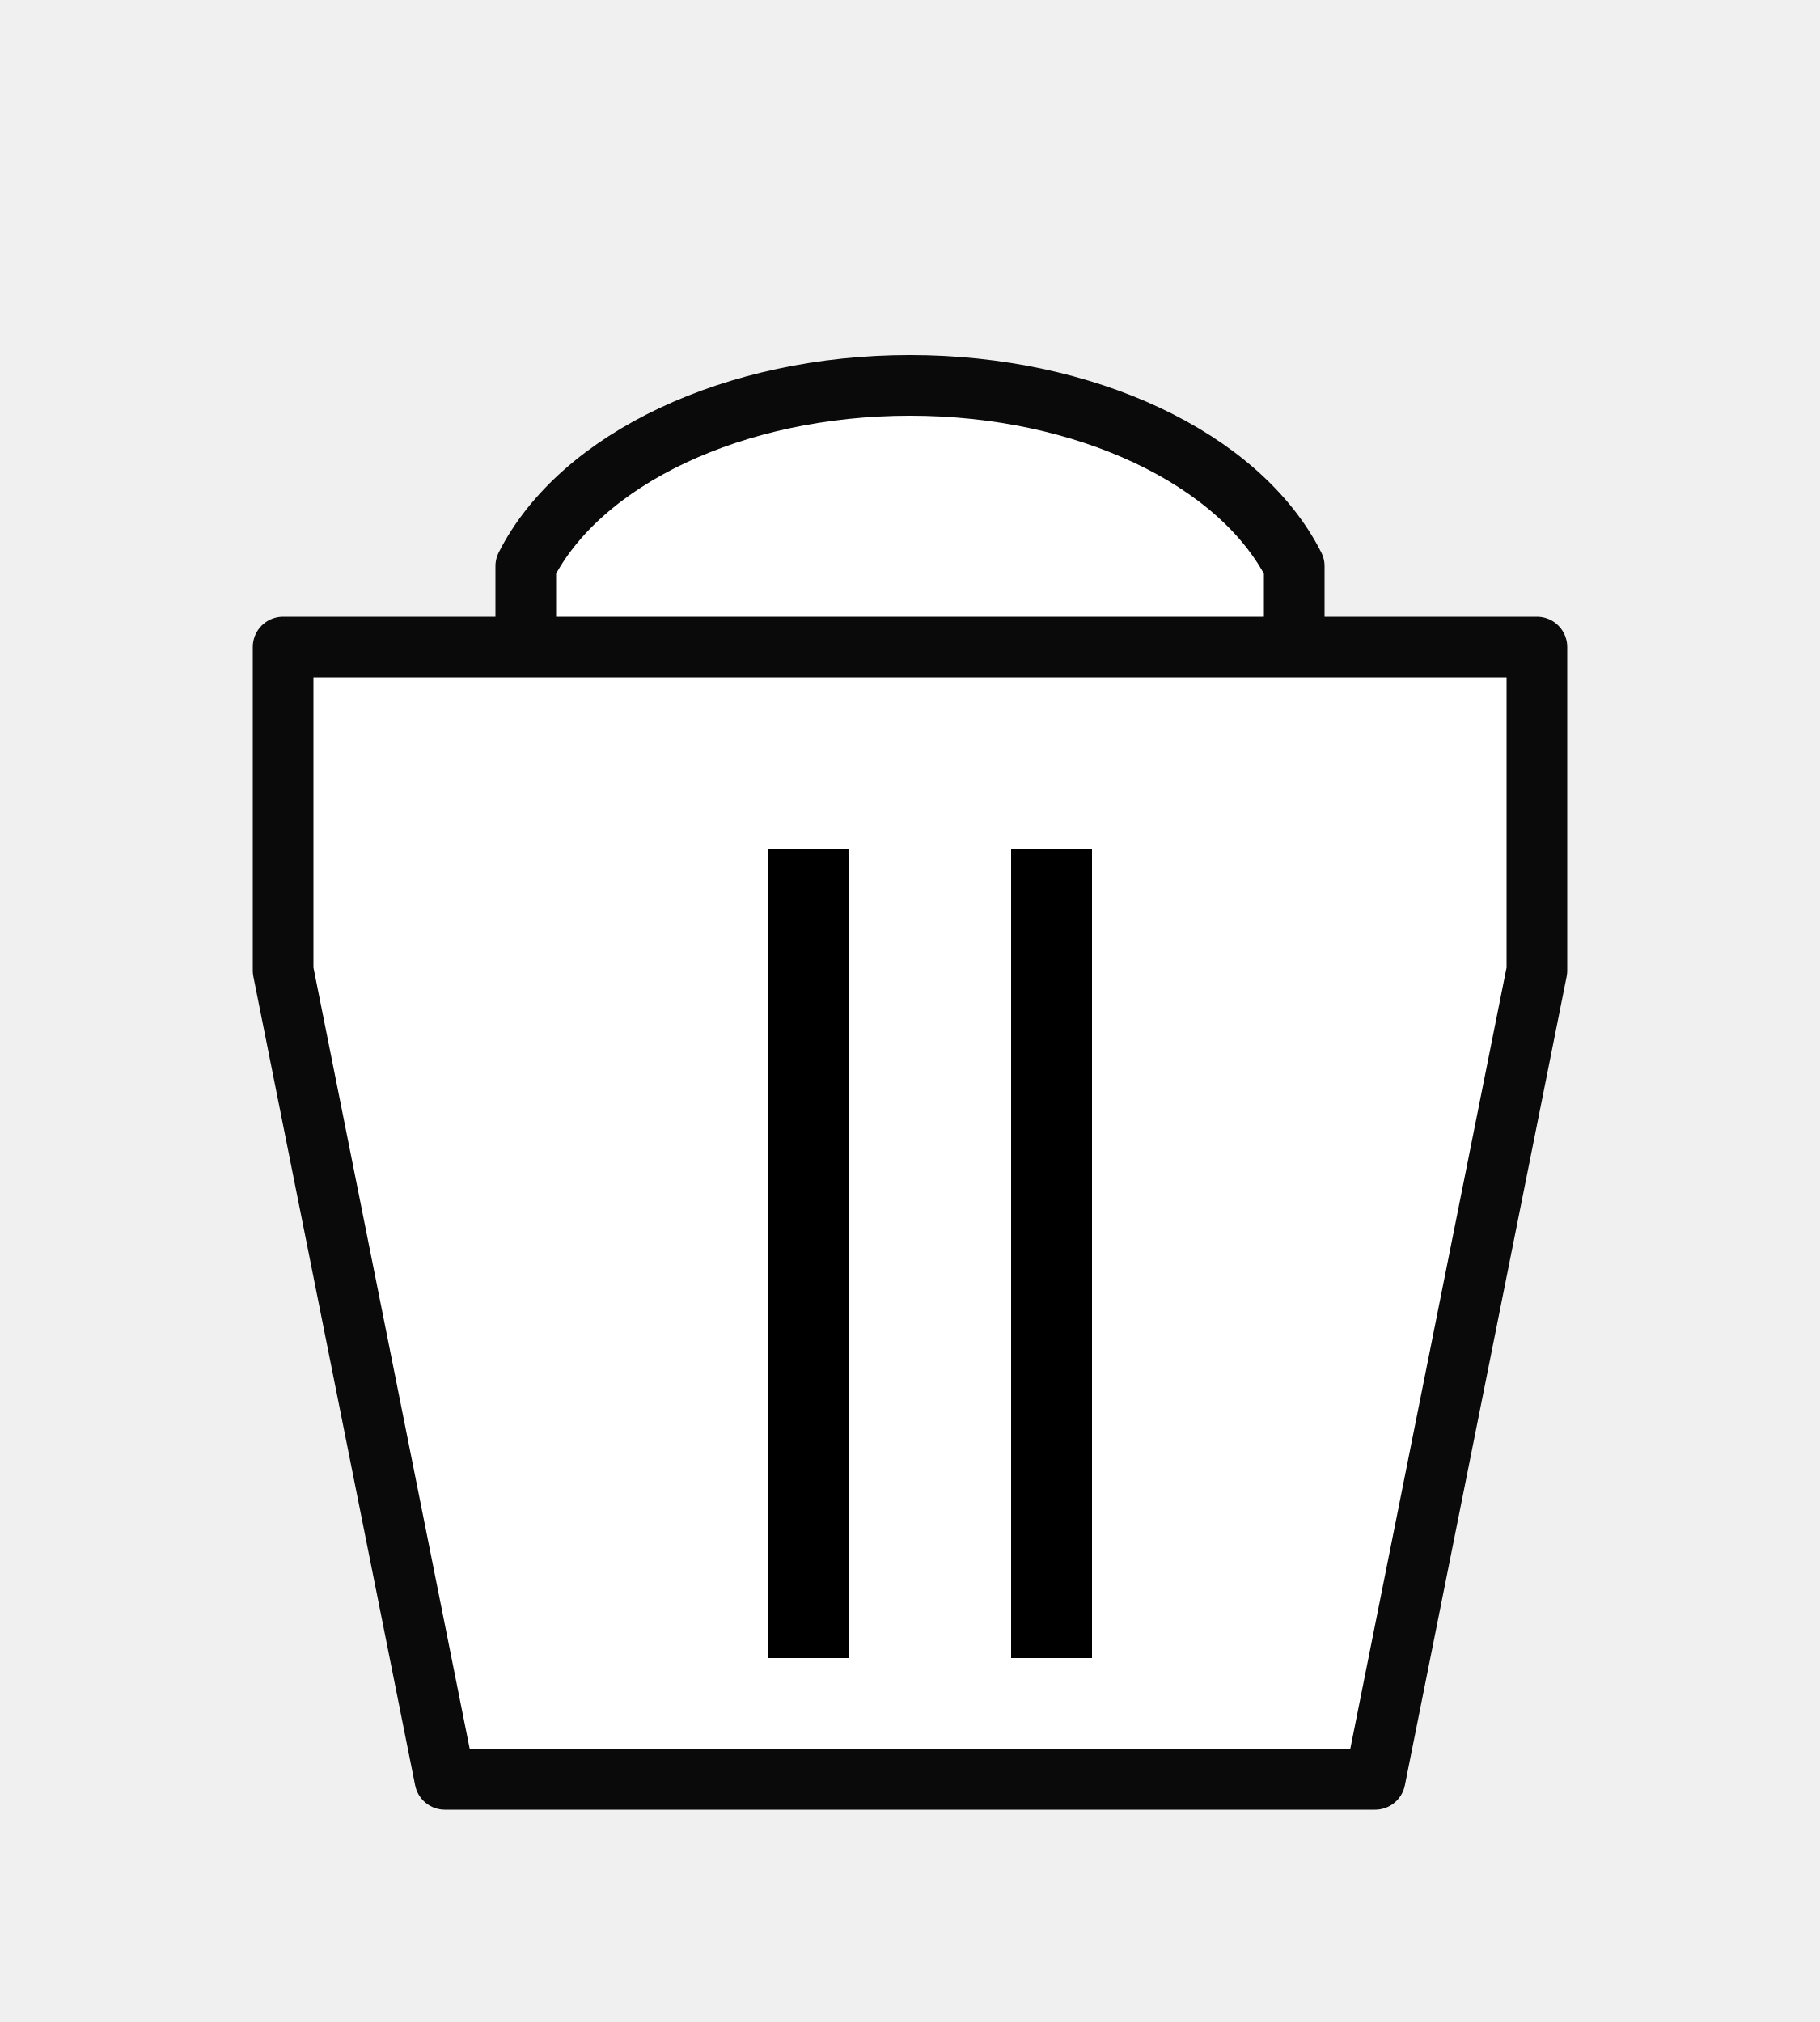
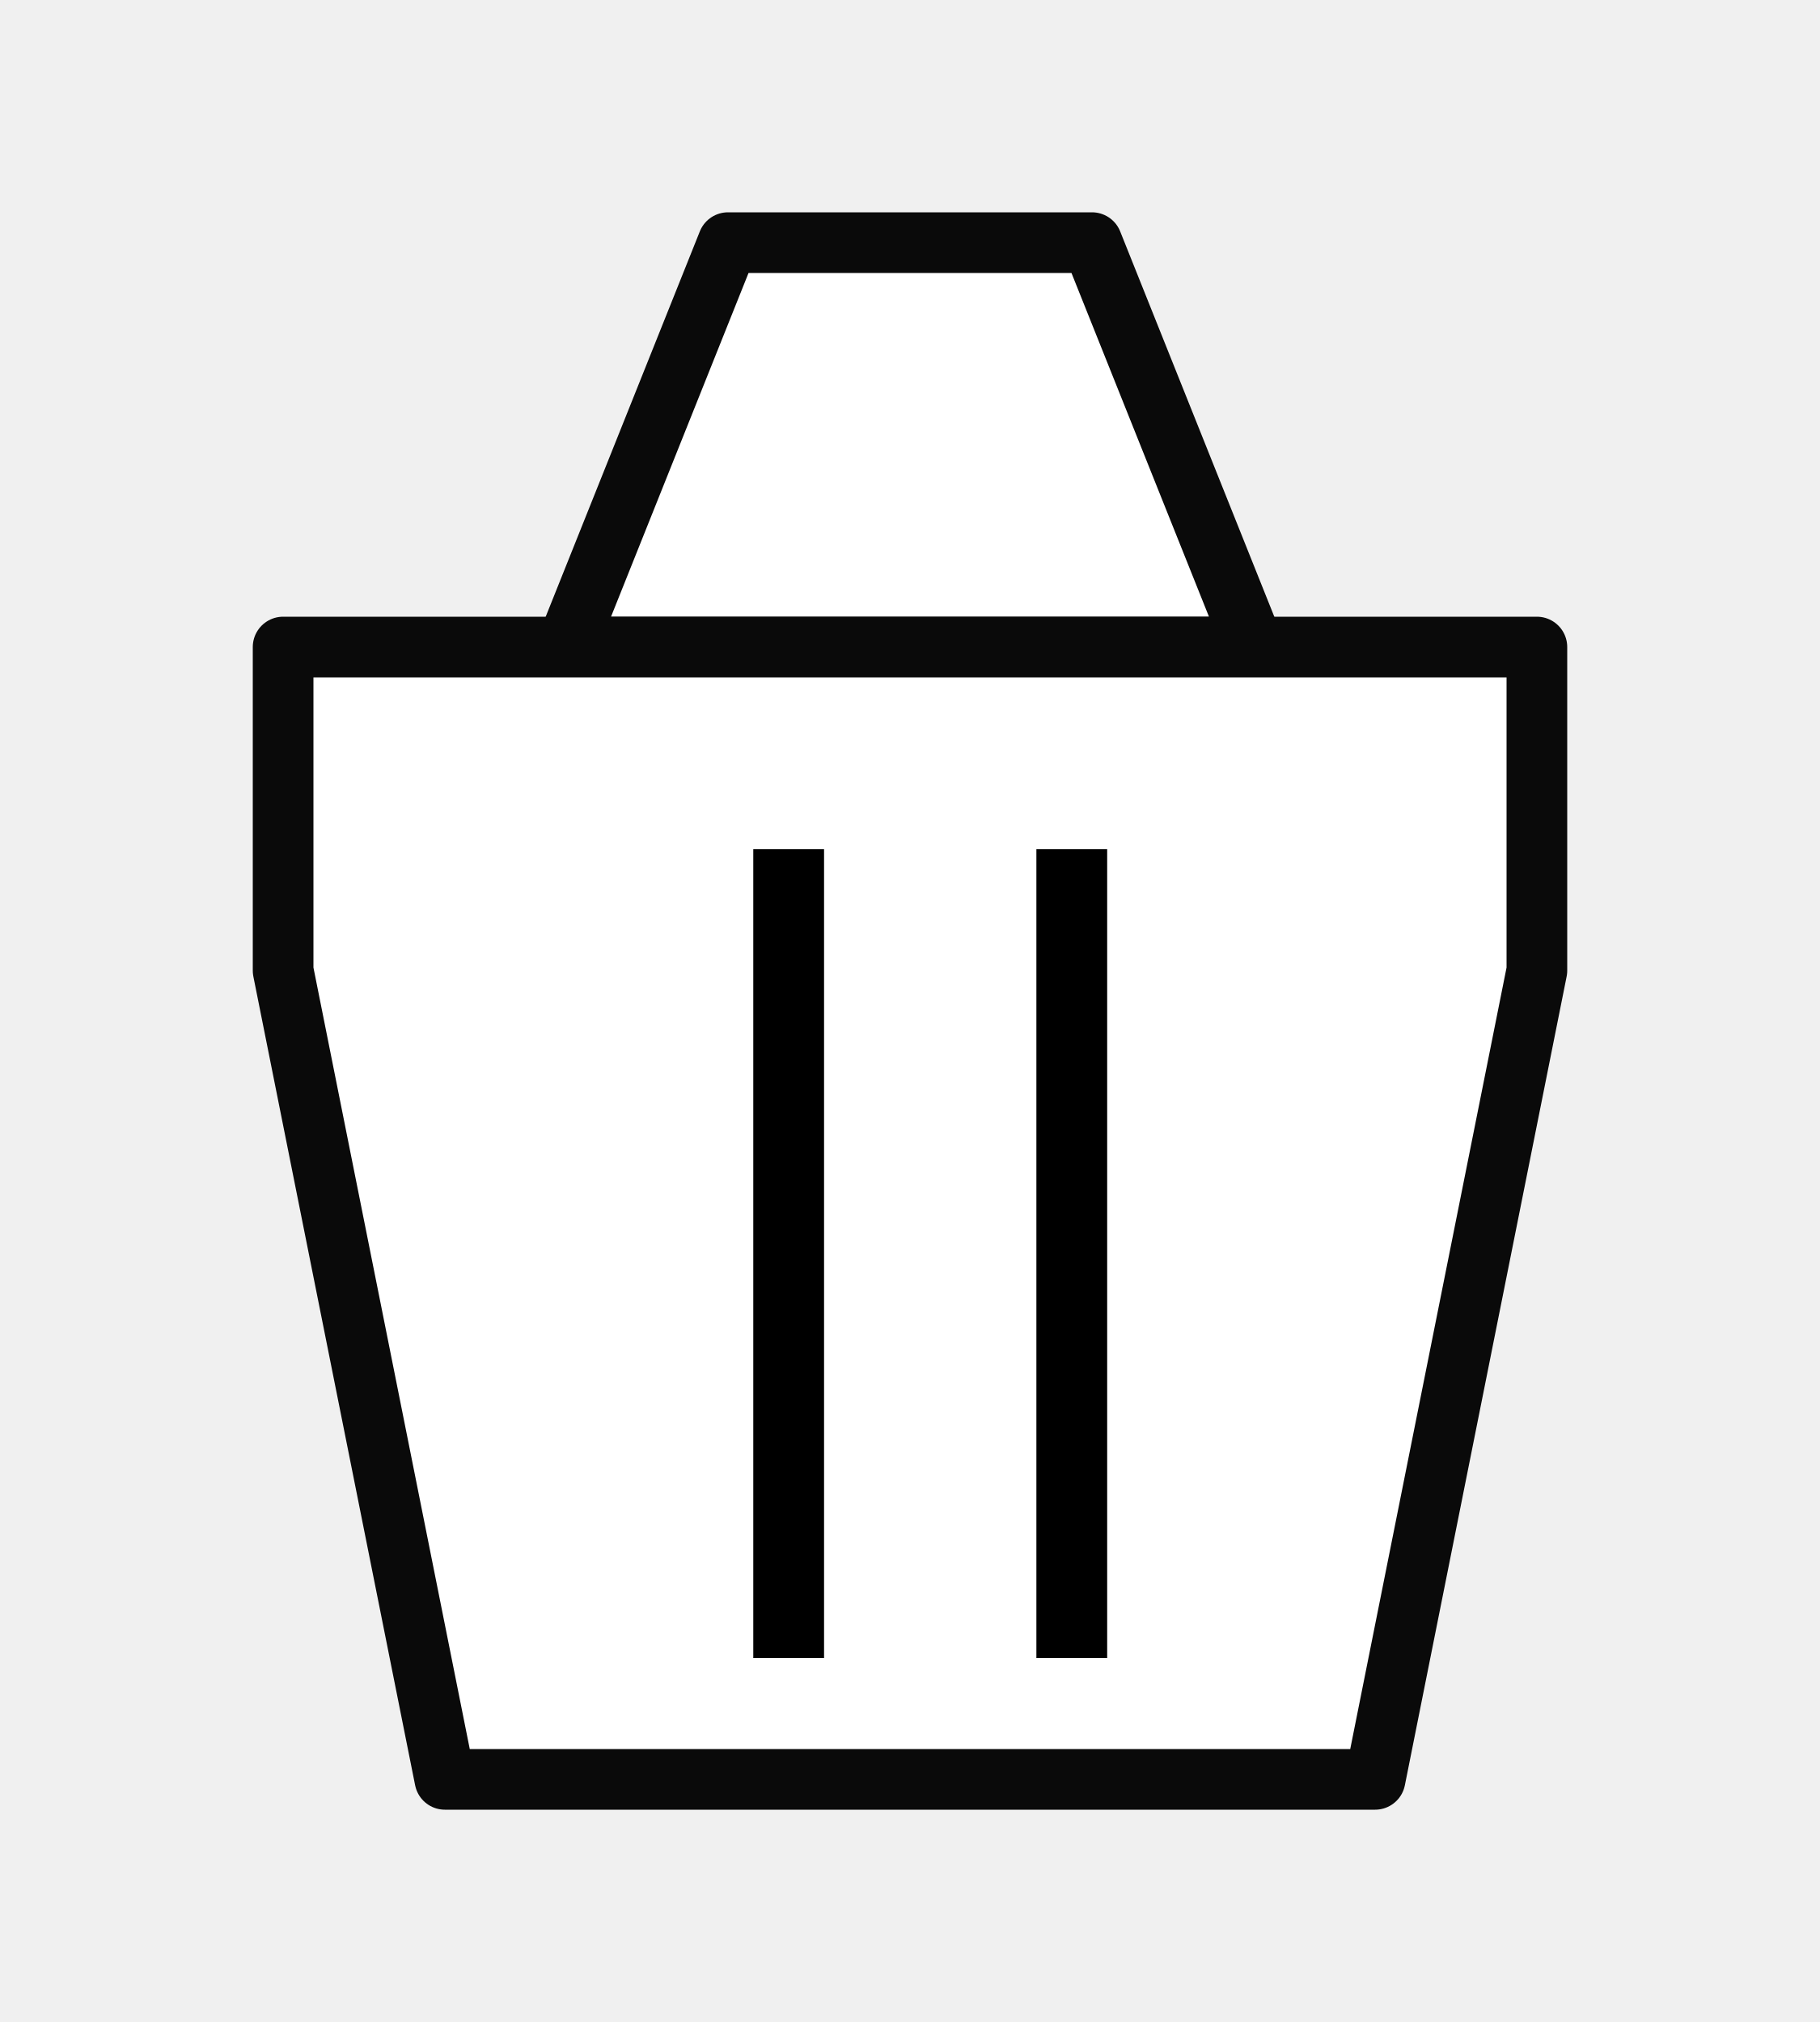
<svg xmlns="http://www.w3.org/2000/svg" viewBox="0 0 90 100">
-   <path d="M 26,28 A 20,13 0 0 1 64,28 L 64,38 L 26,38 Z" fill="#ffffff" stroke="#0a0a0a" stroke-width="3" stroke-linejoin="round" stroke-linecap="round" />
+   <path d="M 36,12 L 28,32 L 62,32 L 54,12 Z" fill="#ffffff" stroke="#0a0a0a" stroke-width="3" stroke-linejoin="round" stroke-linecap="round" />
  <path d="M 22,88 L 14,48 L 14,32 L 76,32 L 76,48 L 68,88 Z" fill="#ffffff" stroke="#0a0a0a" stroke-width="3" stroke-linejoin="round" stroke-linecap="round" />
-   <line x1="40" y1="42" x2="40" y2="82" stroke="#000000" stroke-width="4" stroke-linecap="butt" />
-   <line x1="52" y1="42" x2="52" y2="82" stroke="#000000" stroke-width="4" stroke-linecap="butt" />
+   <line x1="39" y1="42" x2="39" y2="82" stroke="#000000" stroke-width="3.5" stroke-linecap="butt" />
+   <line x1="53" y1="42" x2="53" y2="82" stroke="#000000" stroke-width="3.5" stroke-linecap="butt" />
</svg>
